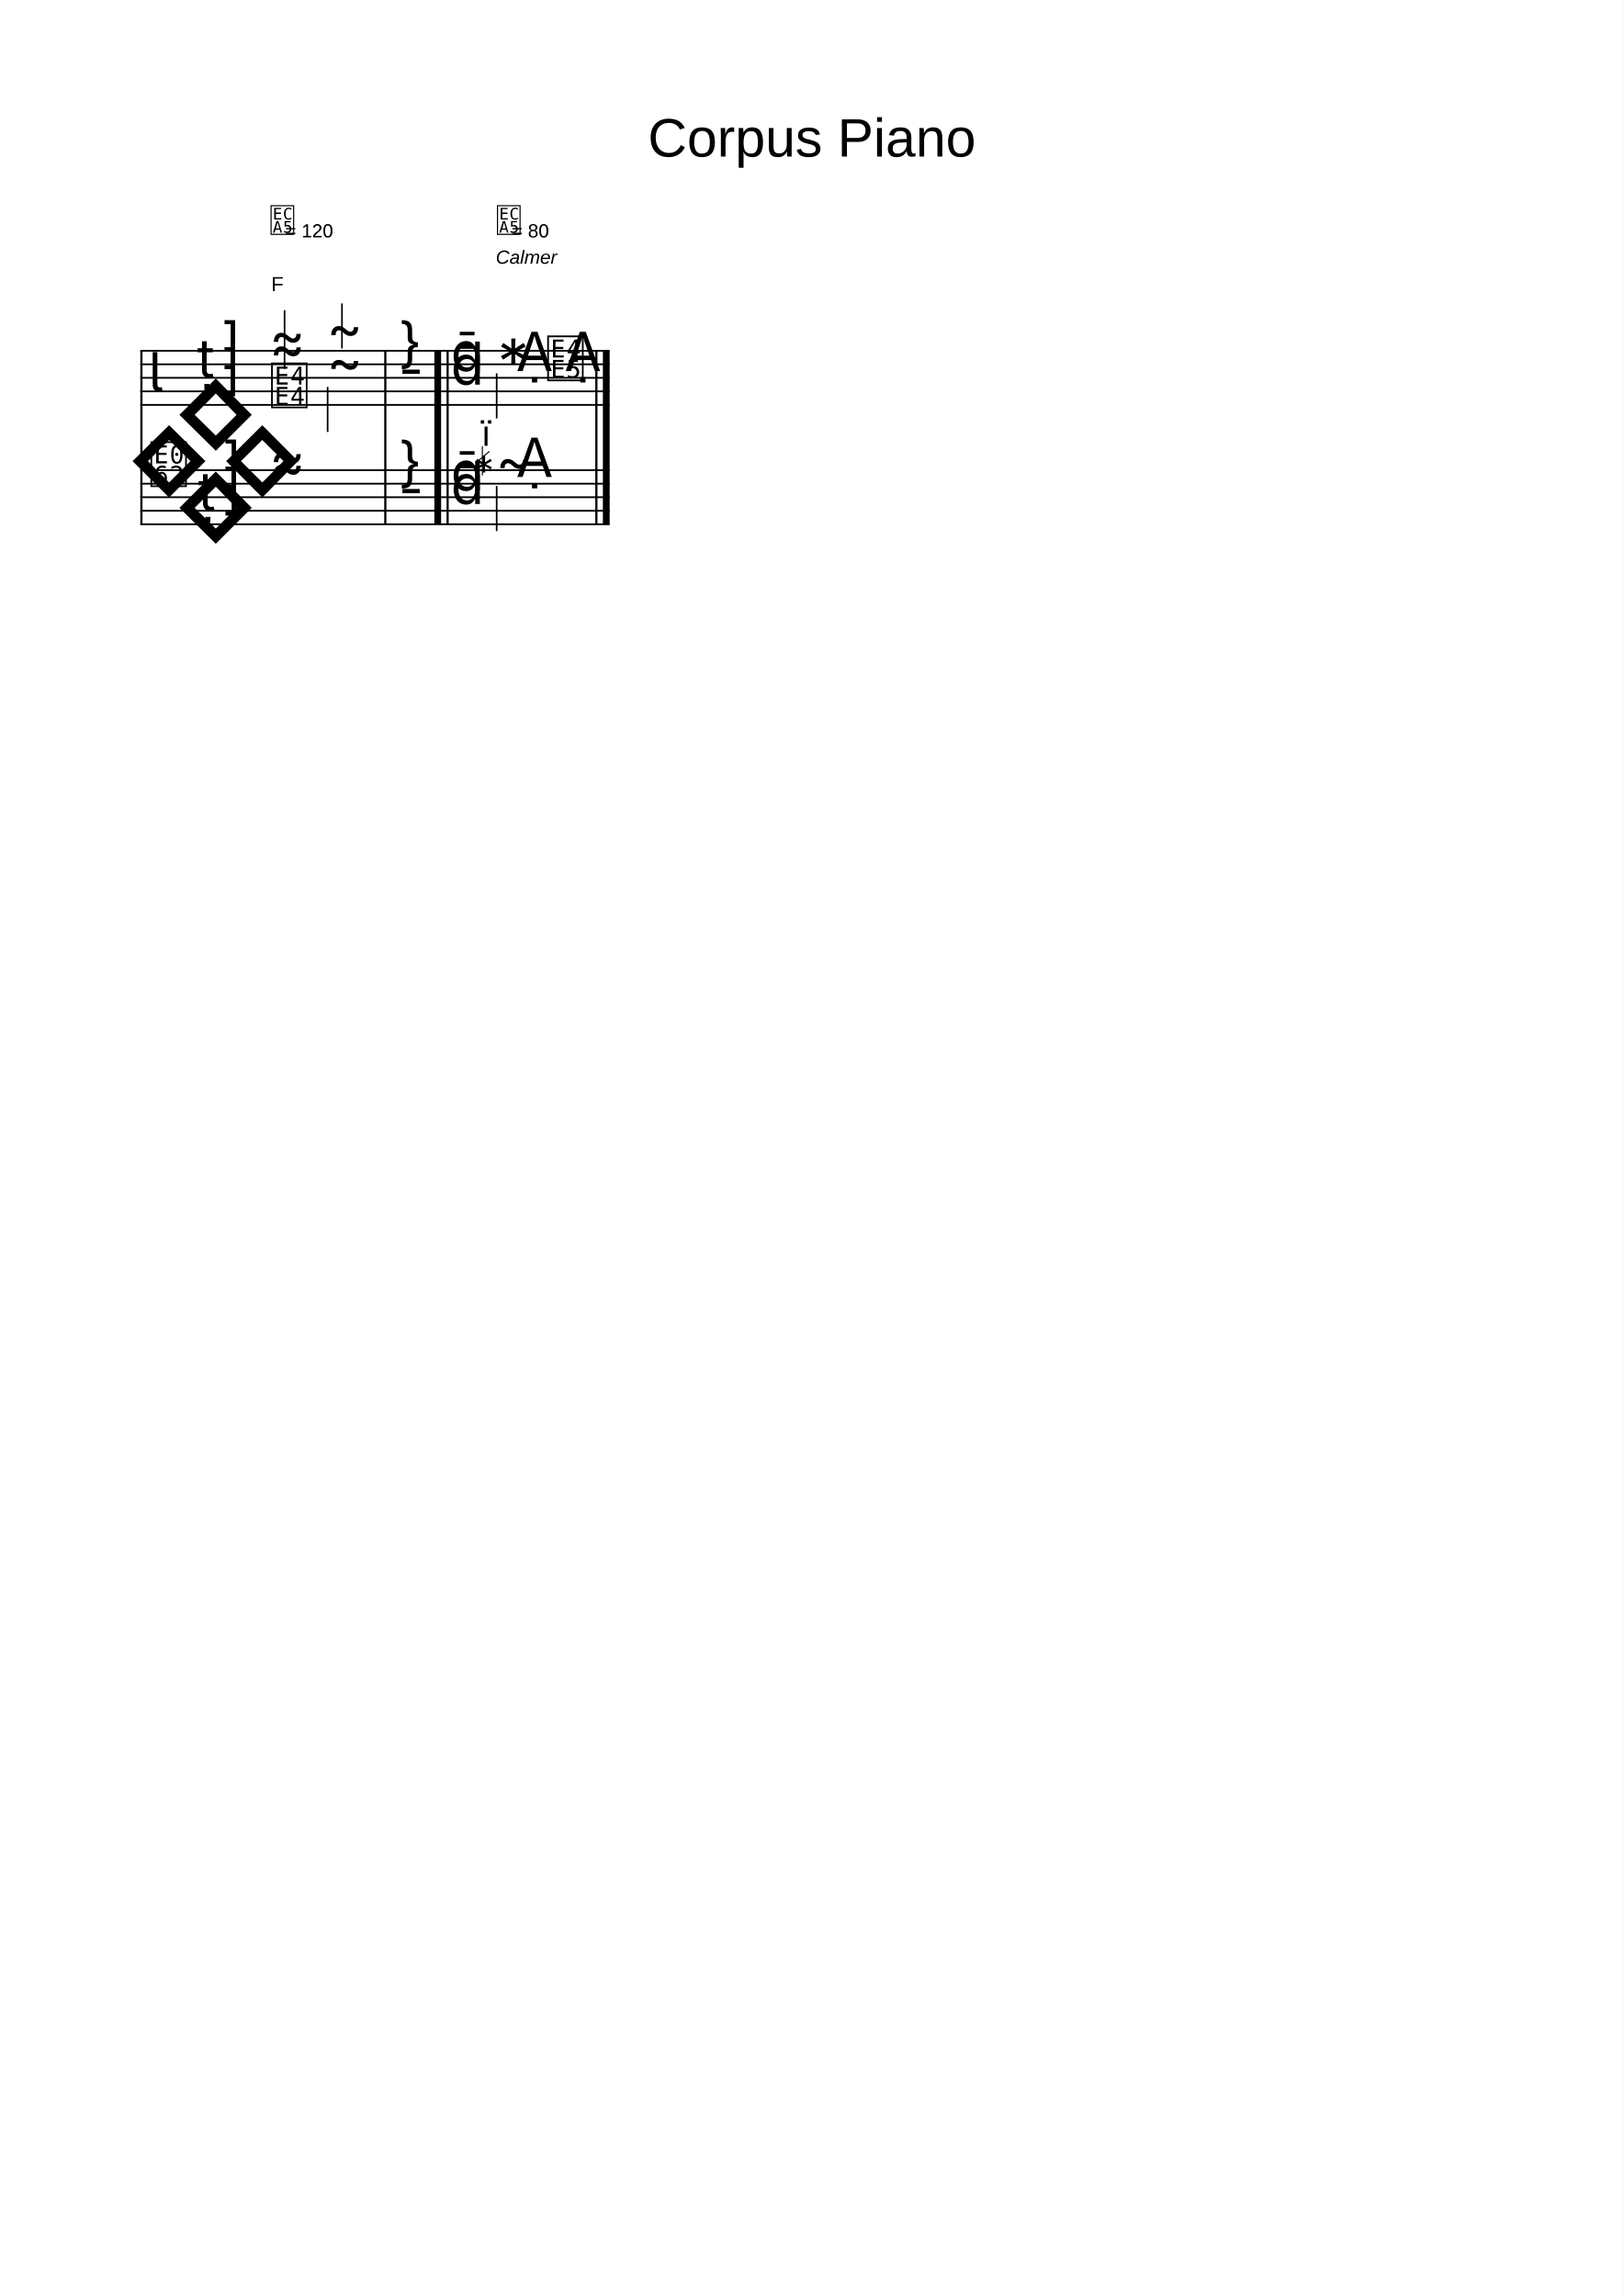
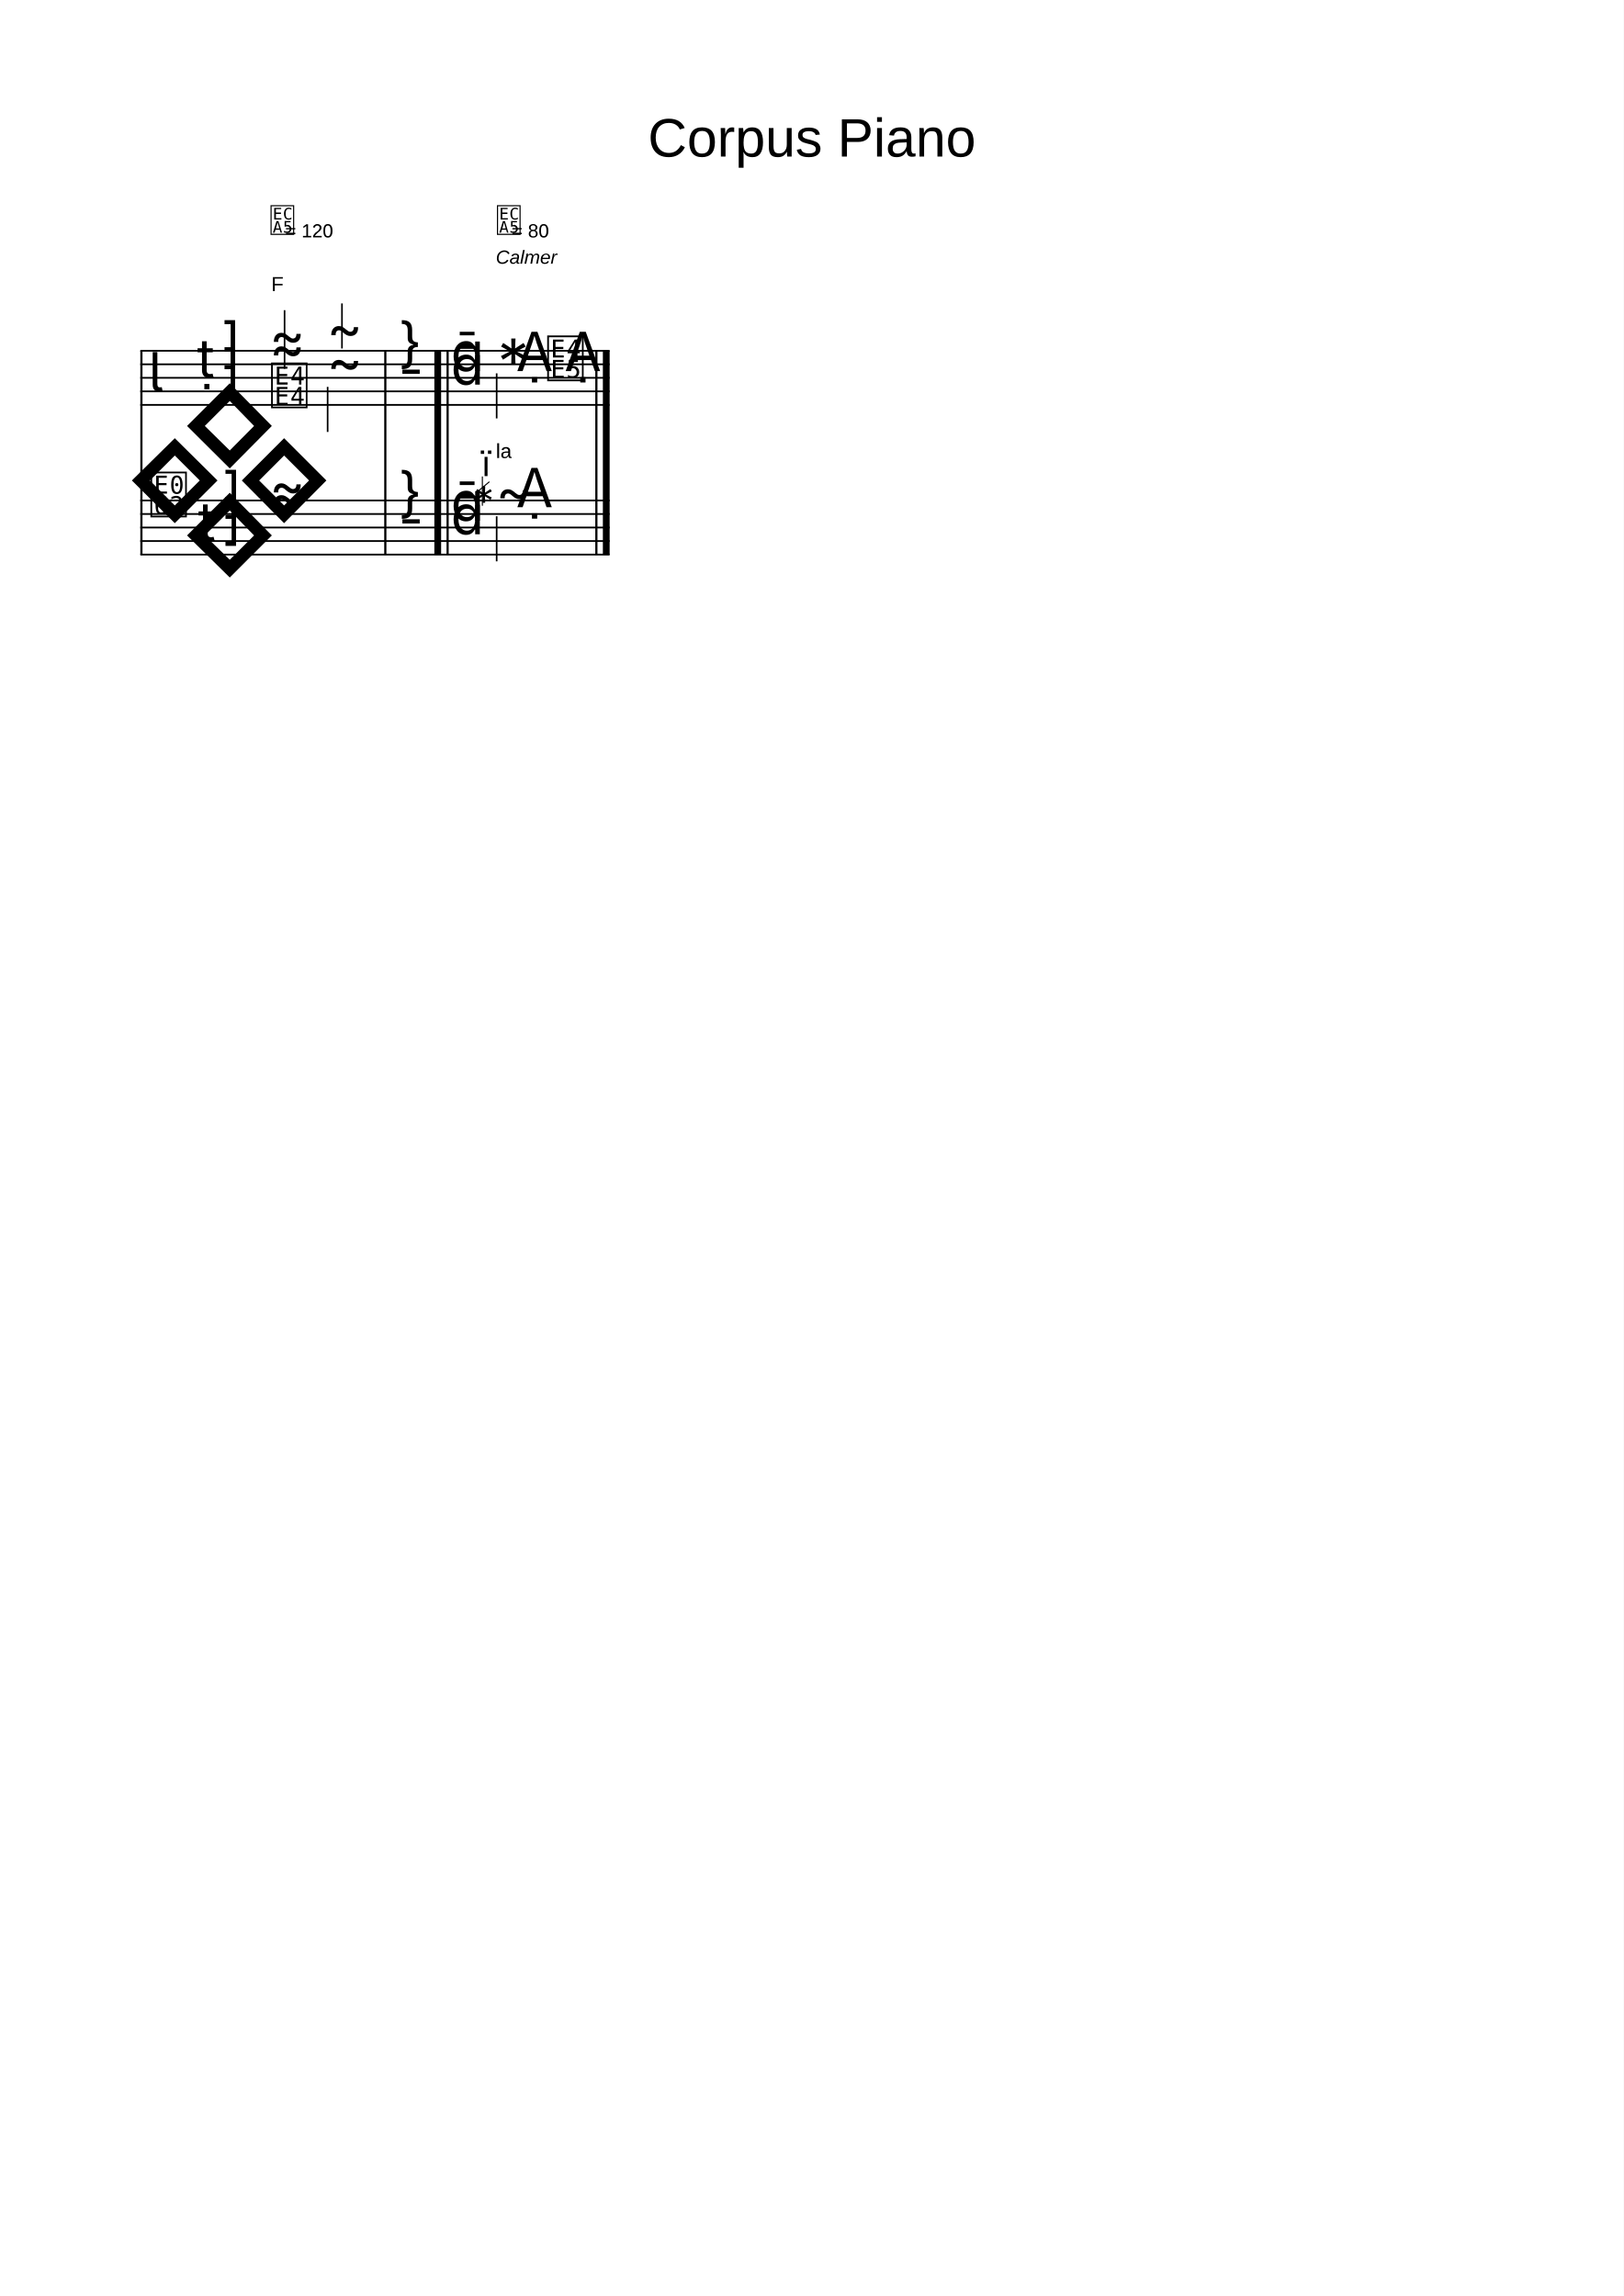
<svg xmlns="http://www.w3.org/2000/svg" width="1200" height="1697.143" viewBox="0 0 120 169.714">
  <style>@font-face{font-family:"Bravura";src:url("Bravura.otf")}text{font-family:"Bravura";font-size:4px}text.t{font-family:Arial,Helvetica,sans-serif}</style>
  <rect x="0" y="0" width="120" height="169.714" fill="white" />
  <g fill="black" stroke="black">
    <line class="staffLine" x1="10.371" y1="25.928" x2="45.055" y2="25.928" stroke-width="0.13" />
    <line class="staffLine" x1="10.371" y1="26.928" x2="45.055" y2="26.928" stroke-width="0.13" />
    <line class="staffLine" x1="10.371" y1="27.928" x2="45.055" y2="27.928" stroke-width="0.13" />
    <line class="staffLine" x1="10.371" y1="28.928" x2="45.055" y2="28.928" stroke-width="0.13" />
    <line class="staffLine" x1="10.371" y1="29.928" x2="45.055" y2="29.928" stroke-width="0.13" />
    <line class="stem" x1="21.031" y1="27.26" x2="21.031" y2="22.928" stroke-width="0.12" />
    <line class="stem" x1="25.274" y1="25.76" x2="25.274" y2="22.428" stroke-width="0.12" />
    <line class="stem" x1="24.214" y1="28.596" x2="24.214" y2="31.928" stroke-width="0.12" />
    <line class="barline" x1="28.477" y1="25.928" x2="28.477" y2="29.928" stroke-width="0.16" />
    <line class="barline" x1="32.351" y1="25.928" x2="32.351" y2="29.928" stroke-width="0.5" />
    <line class="barline" x1="33.081" y1="25.928" x2="33.081" y2="29.928" stroke-width="0.16" />
    <line class="stem" x1="36.706" y1="27.596" x2="36.706" y2="30.928" stroke-width="0.12" />
    <line class="barline" x1="44.075" y1="25.928" x2="44.075" y2="29.928" stroke-width="0.16" />
    <line class="barline" x1="44.805" y1="25.928" x2="44.805" y2="29.928" stroke-width="0.5" />
-     <line class="staffLine" x1="10.371" y1="34.753" x2="45.055" y2="34.753" stroke-width="0.13" />
-     <line class="staffLine" x1="10.371" y1="35.753" x2="45.055" y2="35.753" stroke-width="0.13" />
-     <line class="staffLine" x1="10.371" y1="36.753" x2="45.055" y2="36.753" stroke-width="0.13" />
-     <line class="staffLine" x1="10.371" y1="37.753" x2="45.055" y2="37.753" stroke-width="0.13" />
-     <line class="staffLine" x1="10.371" y1="38.753" x2="45.055" y2="38.753" stroke-width="0.13" />
-     <line class="barline" x1="28.477" y1="34.753" x2="28.477" y2="38.753" stroke-width="0.16" />
-     <line class="barline" x1="32.351" y1="34.753" x2="32.351" y2="38.753" stroke-width="0.5" />
-     <line class="barline" x1="33.081" y1="34.753" x2="33.081" y2="38.753" stroke-width="0.16" />
-     <line class="stem" x1="36.706" y1="35.921" x2="36.706" y2="39.253" stroke-width="0.12" />
-     <line class="stem" x1="35.649" y1="35.143" x2="35.649" y2="32.978" stroke-width="0.078" />
-     <line class="flag" x1="35.389" y1="34.018" x2="36.169" y2="33.368" stroke-width="0.078" />
-     <line class="barline" x1="44.075" y1="34.753" x2="44.075" y2="38.753" stroke-width="0.16" />
-     <line class="barline" x1="44.805" y1="34.753" x2="44.805" y2="38.753" stroke-width="0.5" />
-     <line class="barline" x1="10.451" y1="25.928" x2="10.451" y2="38.753" stroke-width="0.16" />
-     <line class="barline" x1="28.477" y1="29.928" x2="28.477" y2="34.753" stroke-width="0.16" />
-     <line class="barline" x1="32.351" y1="29.928" x2="32.351" y2="34.753" stroke-width="0.5" />
-     <line class="barline" x1="33.081" y1="29.928" x2="33.081" y2="34.753" stroke-width="0.16" />
-     <line class="barline" x1="44.075" y1="29.928" x2="44.075" y2="34.753" stroke-width="0.16" />
-     <line class="barline" x1="44.805" y1="29.928" x2="44.805" y2="34.753" stroke-width="0.5" />
+     <line class="staffLine" x1="10.371" y1="36.993" x2="45.055" y2="36.993" stroke-width="0.13" />
+     <line class="staffLine" x1="10.371" y1="37.993" x2="45.055" y2="37.993" stroke-width="0.13" />
+     <line class="staffLine" x1="10.371" y1="38.993" x2="45.055" y2="38.993" stroke-width="0.13" />
+     <line class="staffLine" x1="10.371" y1="39.993" x2="45.055" y2="39.993" stroke-width="0.13" />
+     <line class="staffLine" x1="10.371" y1="40.993" x2="45.055" y2="40.993" stroke-width="0.13" />
+     <line class="barline" x1="28.477" y1="36.993" x2="28.477" y2="40.993" stroke-width="0.16" />
+     <line class="barline" x1="32.351" y1="36.993" x2="32.351" y2="40.993" stroke-width="0.5" />
+     <line class="barline" x1="33.081" y1="36.993" x2="33.081" y2="40.993" stroke-width="0.16" />
+     <line class="stem" x1="36.706" y1="38.161" x2="36.706" y2="41.493" stroke-width="0.12" />
+     <line class="stem" x1="35.649" y1="37.383" x2="35.649" y2="35.218" stroke-width="0.078" />
+     <line class="flag" x1="35.389" y1="36.258" x2="36.169" y2="35.608" stroke-width="0.078" />
+     <line class="barline" x1="44.075" y1="36.993" x2="44.075" y2="40.993" stroke-width="0.16" />
+     <line class="barline" x1="44.805" y1="36.993" x2="44.805" y2="40.993" stroke-width="0.5" />
+     <line class="barline" x1="10.451" y1="25.928" x2="10.451" y2="40.993" stroke-width="0.16" />
+     <line class="barline" x1="28.477" y1="29.928" x2="28.477" y2="36.993" stroke-width="0.16" />
+     <line class="barline" x1="32.351" y1="29.928" x2="32.351" y2="36.993" stroke-width="0.5" />
+     <line class="barline" x1="33.081" y1="29.928" x2="33.081" y2="36.993" stroke-width="0.16" />
+     <line class="barline" x1="44.075" y1="29.928" x2="44.075" y2="36.993" stroke-width="0.16" />
+     <line class="barline" x1="44.805" y1="29.928" x2="44.805" y2="36.993" stroke-width="0.5" />
    <text class="clef" x="10.971" y="28.928" stroke="none"></text>
    <text class="keySignature" x="14.555" y="27.928" stroke="none"></text>
    <text class="timeSignature" x="16.359" y="26.928" stroke="none"></text>
    <text class="timeSignature" x="16.359" y="28.928" stroke="none"></text>
    <text class="notehead" x="19.911" y="26.428" stroke="none"></text>
    <text class="notehead" x="19.911" y="27.428" stroke="none"></text>
    <text class="notehead" x="24.154" y="25.928" stroke="none"></text>
    <text class="rest" x="19.911" y="29.928" stroke="none"></text>
    <text class="notehead" x="24.154" y="28.428" stroke="none"></text>
    <text class="timeSignature" x="29.461" y="26.928" stroke="none"></text>
    <text class="timeSignature" x="29.457" y="28.928" stroke="none"></text>
    <text class="repeat" x="33.321" y="27.428" stroke="none"></text>
    <text class="repeat" x="33.321" y="28.428" stroke="none"></text>
    <text class="notehead" x="36.646" y="27.428" stroke="none"></text>
    <text class="dot" x="38.126" y="27.428" stroke="none"></text>
    <text class="rest" x="40.316" y="27.928" stroke="none"></text>
    <text class="dot" x="41.696" y="27.428" stroke="none"></text>
-     <text class="clef" x="10.991" y="35.753" stroke="none"></text>
-     <text class="keySignature" x="14.627" y="37.753" stroke="none"></text>
-     <text class="timeSignature" x="16.431" y="35.753" stroke="none"></text>
-     <text class="timeSignature" x="16.431" y="37.753" stroke="none"></text>
-     <text class="notehead" x="19.911" y="35.753" stroke="none"></text>
-     <text class="timeSignature" x="29.461" y="35.753" stroke="none"></text>
-     <text class="timeSignature" x="29.457" y="37.753" stroke="none"></text>
-     <text class="repeat" x="33.321" y="36.253" stroke="none"></text>
-     <text class="repeat" x="33.321" y="37.253" stroke="none"></text>
-     <text class="notehead" x="36.646" y="35.753" stroke="none"></text>
-     <text class="dot" x="38.126" y="35.253" stroke="none"></text>
-     <text class="notehead" x="34.921" y="35.253" style="font-size:2.6px" stroke="none"></text>
-     <text class="flag" x="35.61" y="32.952" style="font-size:2.6px" stroke="none"></text>
+     <text class="clef" x="10.991" y="37.993" stroke="none"></text>
+     <text class="keySignature" x="14.627" y="39.993" stroke="none"></text>
+     <text class="timeSignature" x="16.431" y="37.993" stroke="none"></text>
+     <text class="timeSignature" x="16.431" y="39.993" stroke="none"></text>
+     <text class="notehead" x="19.911" y="37.993" stroke="none"></text>
+     <text class="timeSignature" x="29.461" y="37.993" stroke="none"></text>
+     <text class="timeSignature" x="29.457" y="39.993" stroke="none"></text>
+     <text class="repeat" x="33.321" y="38.493" stroke="none"></text>
+     <text class="repeat" x="33.321" y="39.493" stroke="none"></text>
+     <text class="notehead" x="36.646" y="37.993" stroke="none"></text>
+     <text class="dot" x="38.126" y="37.493" stroke="none"></text>
+     <text class="notehead" x="34.921" y="37.493" style="font-size:2.6px" stroke="none"></text>
+     <text class="flag" x="35.61" y="35.192" style="font-size:2.6px" stroke="none"></text>
    <text class="tempo" x="19.911" y="17.2" style="font-size:2.6px" stroke="none"></text>
    <text class="tempo" x="36.646" y="17.2" style="font-size:2.6px" stroke="none"></text>
-     <text class="brace" x="9.183" y="38.745" style="font-size:12.808px" stroke="none"></text>
+     <text class="brace" x="9.028" y="40.983" style="font-size:15.046px" stroke="none"></text>
    <text class="t credit" x="60" y="11.571" style="font-size:4px" text-anchor="middle" stroke="none">Corpus Piano</text>
    <text class="t chord" x="20.501" y="21.513" style="font-size:1.5px" text-anchor="middle" stroke="none">F</text>
    <text class="t beatText" x="36.646" y="19.494" style="font-size:1.4px;font-style:italic" text-anchor="start" stroke="none">Calmer</text>
+     <text class="t lyric" x="37.236" y="33.853" style="font-size:1.5px" text-anchor="middle" stroke="none">la</text>
    <text class="t tempo" x="21.075" y="17.55" style="font-size:1.4px" text-anchor="start" stroke="none">= 120</text>
    <text class="t tempo" x="37.809" y="17.55" style="font-size:1.4px" text-anchor="start" stroke="none">= 80</text>
  </g>
</svg>
